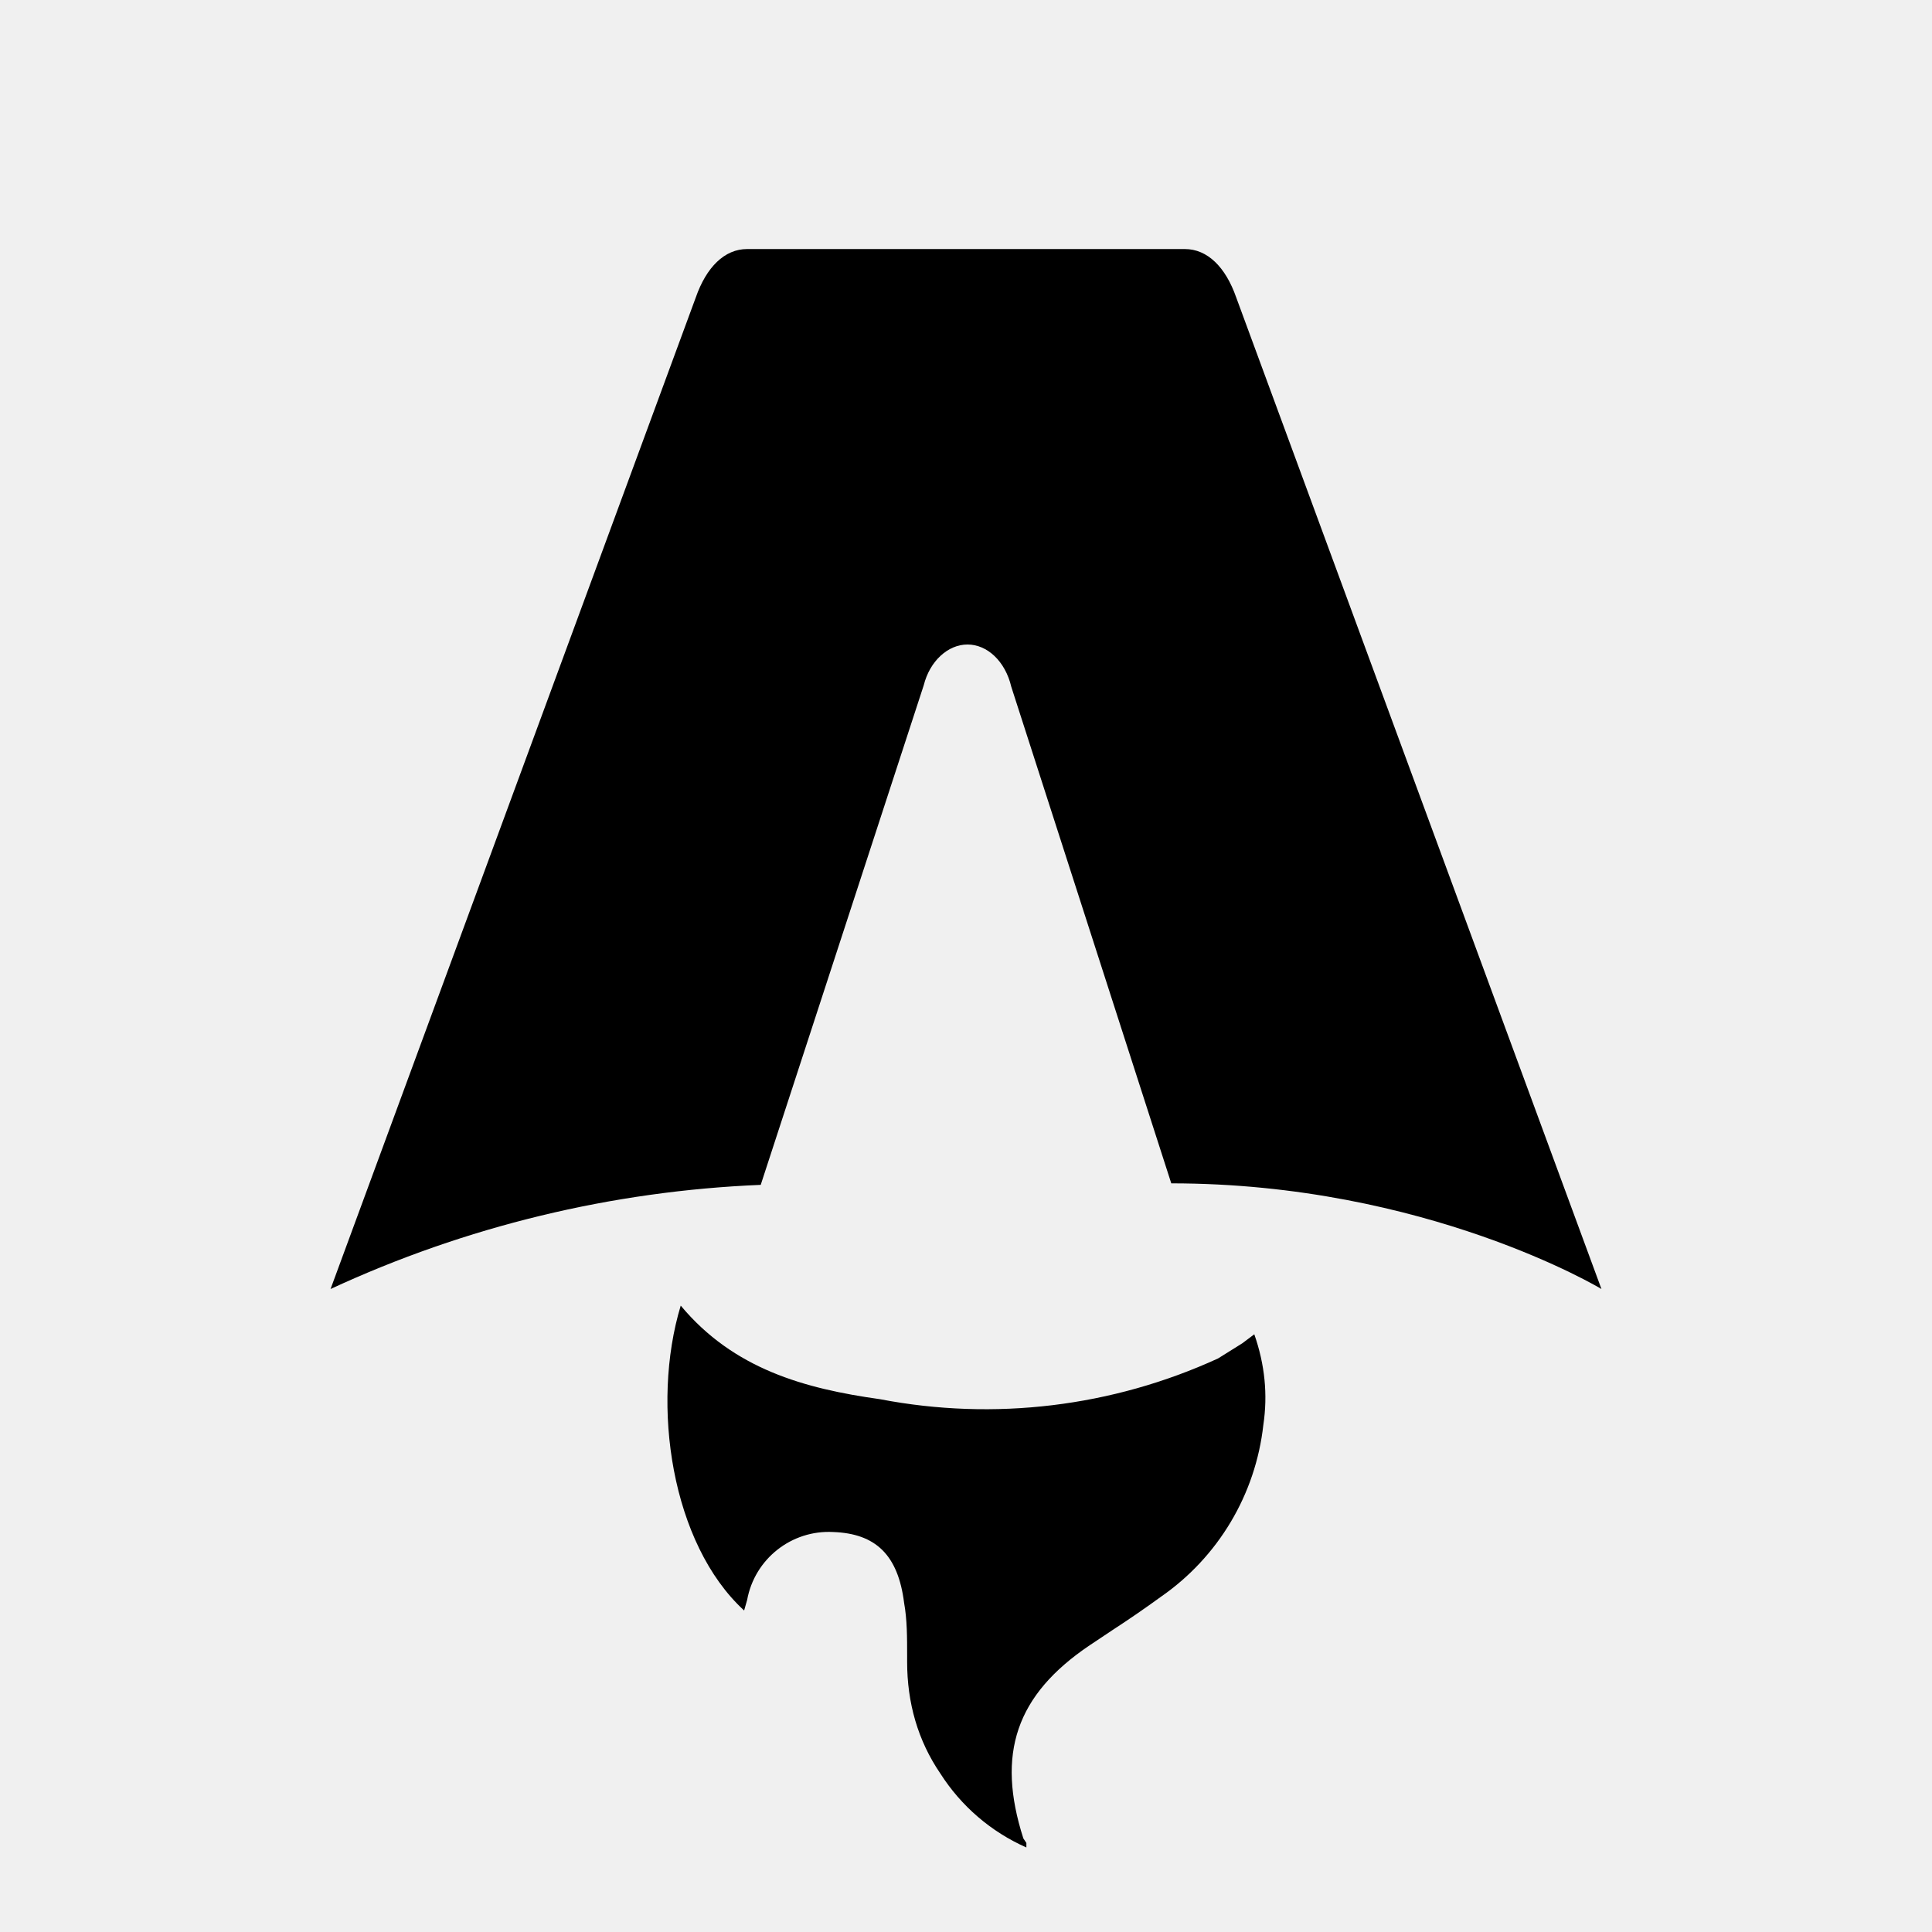
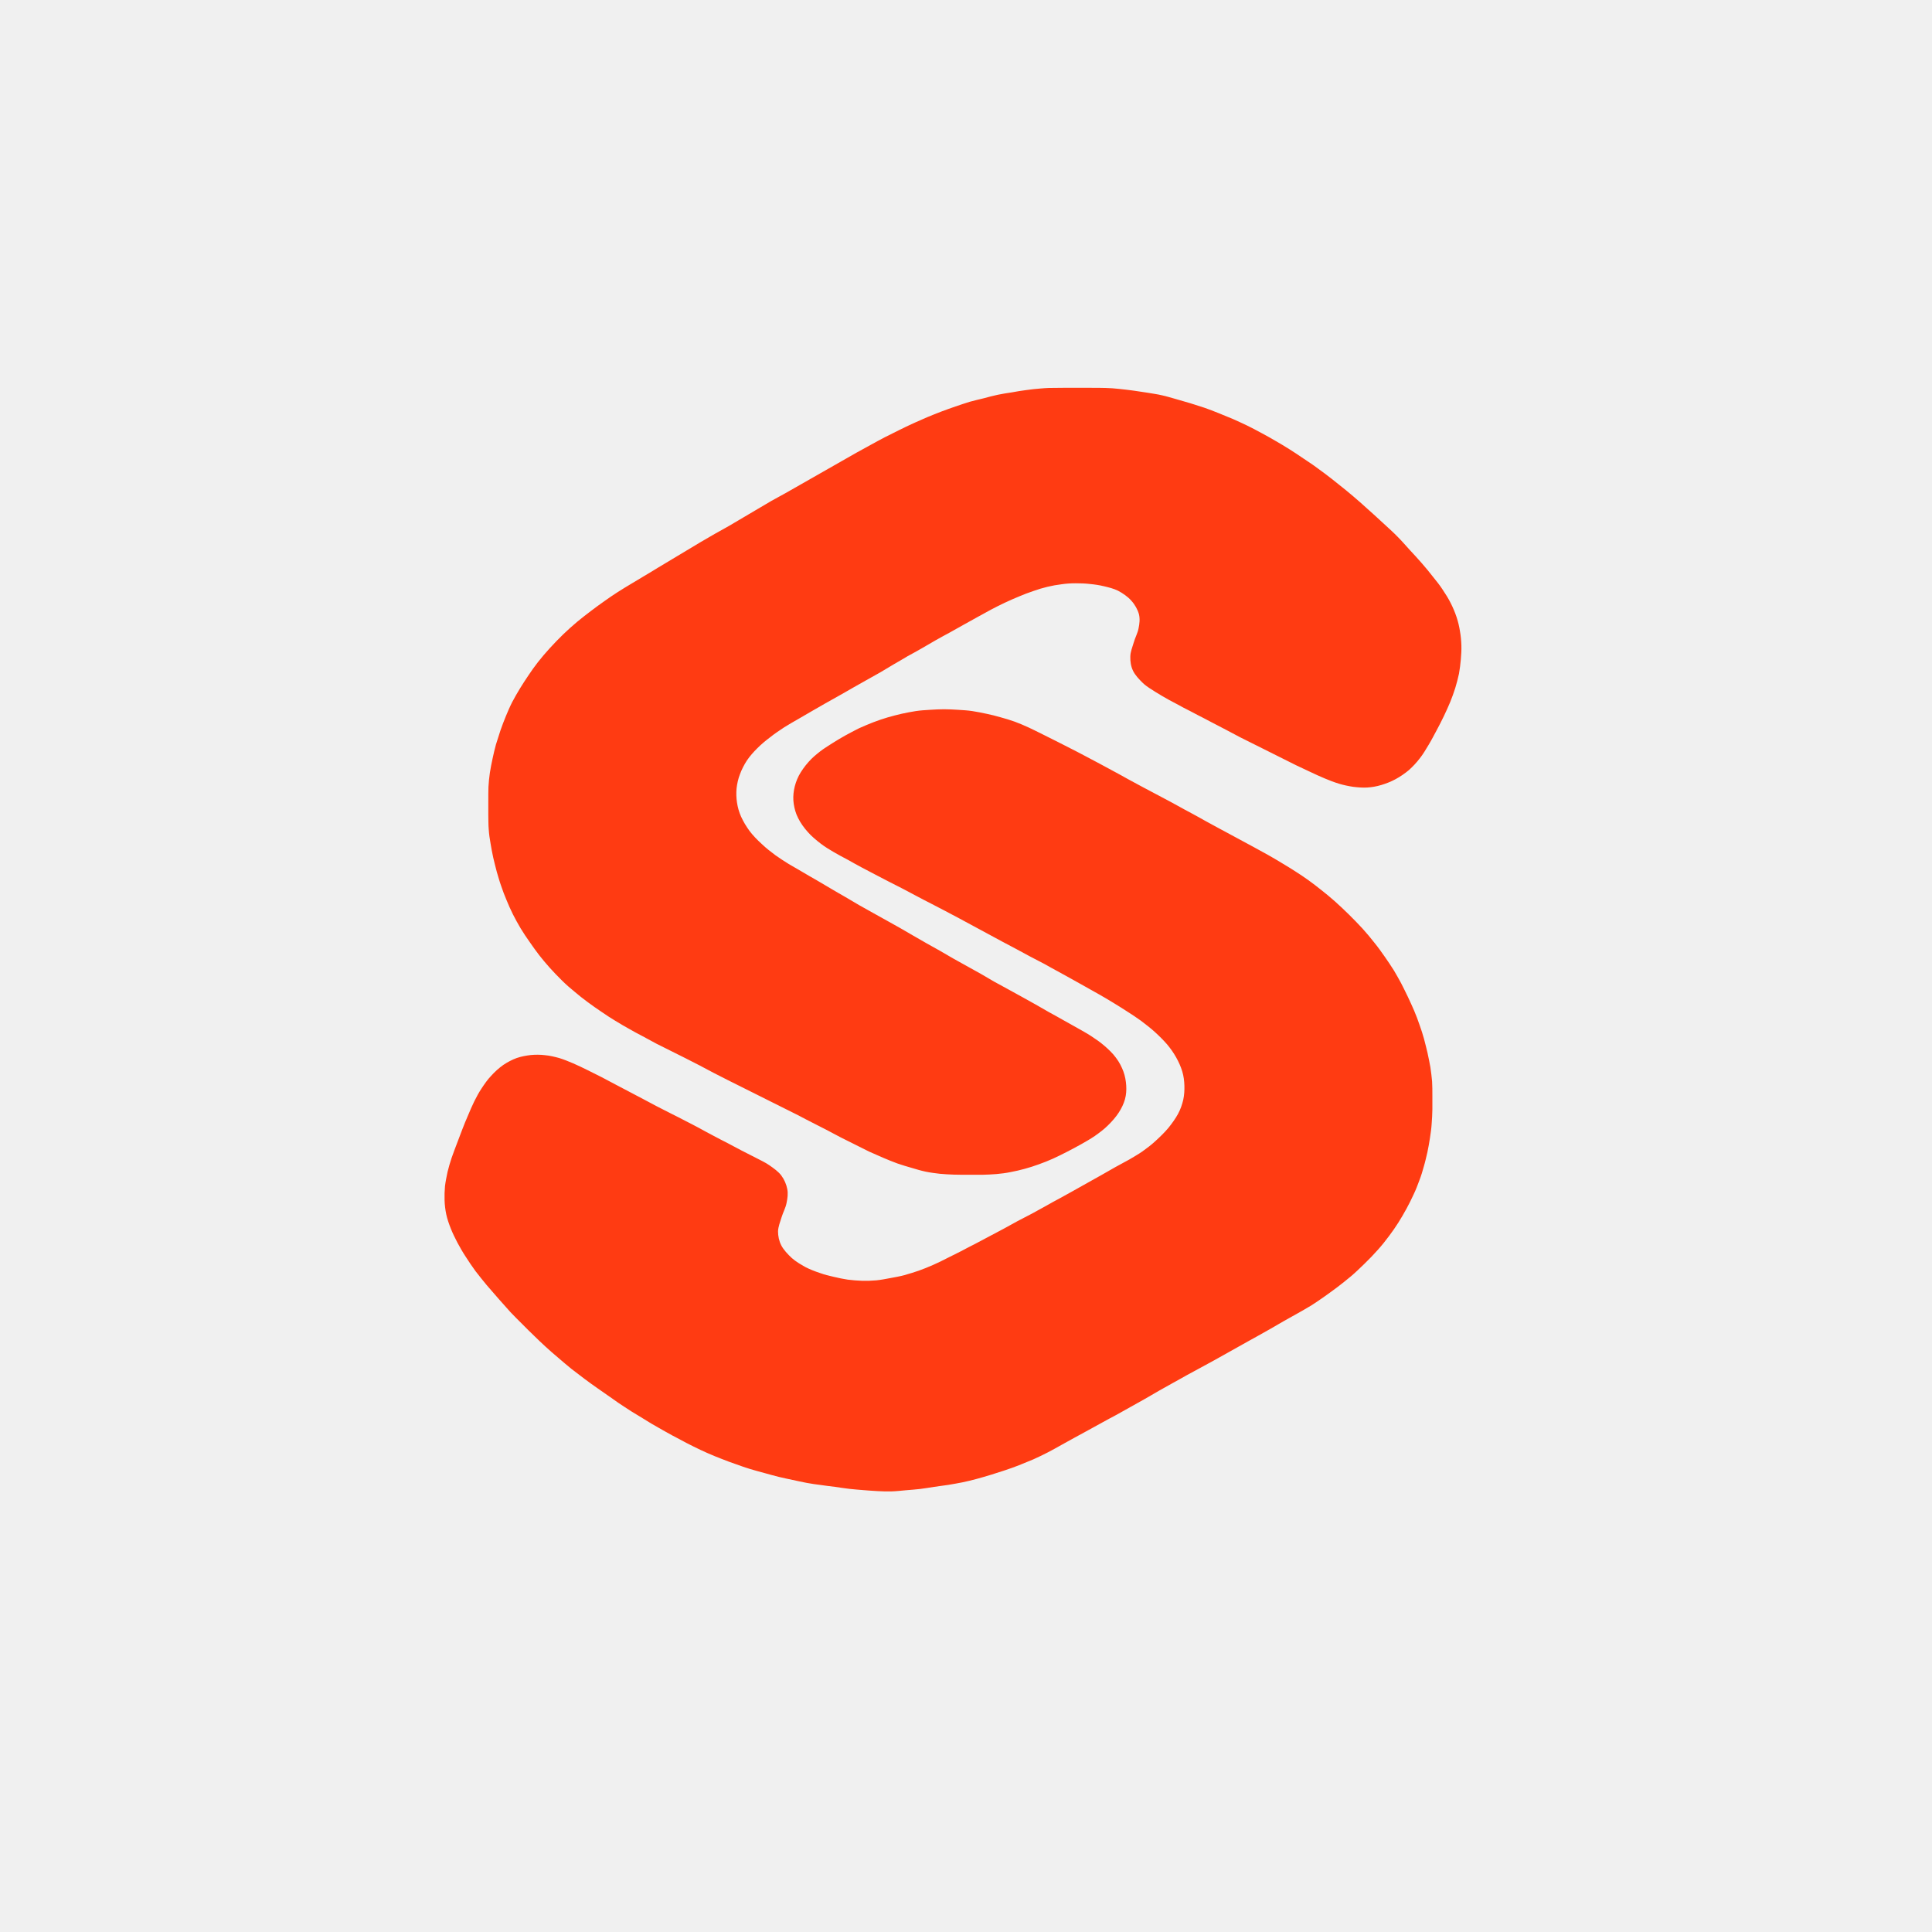
- <svg xmlns="http://www.w3.org/2000/svg" fill="none" viewBox="0 0 128 128">
-   <path d="M50.4 78.5a75.1 75.1 0 0 0-28.5 6.9l24.2-65.7c.7-2 1.9-3.2 3.4-3.2h29c1.5 0 2.7 1.2 3.4 3.2l24.2 65.7s-11.6-7-28.5-7L67 45.5c-.4-1.7-1.6-2.8-2.9-2.8-1.3 0-2.5 1.1-2.9 2.7L50.4 78.5Zm-1.1 28.2Zm-4.2-20.2c-2 6.6-.6 15.8 4.2 20.2a17.5 17.5 0 0 1 .2-.7 5.5 5.5 0 0 1 5.7-4.5c2.8.1 4.3 1.5 4.7 4.7.2 1.1.2 2.3.2 3.5v.4c0 2.7.7 5.2 2.2 7.4a13 13 0 0 0 5.7 4.9v-.3l-.2-.3c-1.8-5.6-.5-9.5 4.4-12.8l1.5-1a73 73 0 0 0 3.2-2.2 16 16 0 0 0 6.8-11.4c.3-2 .1-4-.6-6l-.8.6-1.6 1a37 37 0 0 1-22.4 2.7c-5-.7-9.7-2-13.2-6.2Z" />
-   <style>
-         path { fill: #000; }
-         @media (prefers-color-scheme: dark) {
-             path { fill: #FFF; }
-         }
-     </style>
+ <svg xmlns="http://www.w3.org/2000/svg" viewBox="0 0 1365 1365" role="img" aria-label="Logo" width="1365" height="1365">
+   <path d="M 657.0 501.5 C 653.7 501.7, 650.3 501.9, 647.0 502.4 C 643.7 502.9, 640.3 503.6, 637.0 504.3 C 633.7 505.1, 630.3 505.9, 627.0 506.9 C 623.7 507.9, 620.3 509.0, 617.0 510.3 C 613.7 511.6, 610.3 513.0, 607.0 514.5 C 603.7 516.1, 600.3 518.0, 597.1 519.7 C 593.9 521.5, 590.9 523.3, 587.9 525.2 C 585.0 527.1, 582.1 528.8, 579.3 531.0 C 576.5 533.2, 573.6 535.6, 571.1 538.5 C 568.6 541.3, 566.1 544.8, 564.4 548.0 C 562.7 551.3, 561.6 554.7, 561.0 558.0 C 560.4 561.3, 560.3 564.7, 560.8 568.0 C 561.3 571.3, 562.2 574.7, 563.9 578.0 C 565.5 581.3, 568.0 584.8, 570.7 587.8 C 573.3 590.8, 576.7 593.6, 579.8 596.0 C 582.9 598.4, 586.0 600.2, 589.2 602.1 C 592.4 604.0, 595.7 605.7, 598.9 607.4 C 602.1 609.2, 605.1 610.9, 608.3 612.6 C 611.5 614.3, 614.7 616.0, 618.0 617.7 C 621.3 619.4, 624.7 621.2, 628.0 622.9 C 631.3 624.6, 634.7 626.3, 638.0 628.0 C 641.3 629.8, 644.7 631.6, 648.0 633.3 C 651.3 635.1, 654.7 636.8, 658.0 638.5 C 661.3 640.2, 664.7 642.0, 668.0 643.7 C 671.3 645.5, 674.7 647.2, 678.0 649.0 C 681.3 650.8, 684.7 652.6, 688.0 654.4 C 691.3 656.2, 694.7 658.0, 698.0 659.8 C 701.3 661.6, 704.7 663.4, 708.0 665.2 C 711.3 667.0, 714.7 668.8, 718.0 670.5 C 721.3 672.3, 724.7 674.1, 728.0 675.9 C 731.3 677.6, 734.6 679.3, 737.8 681.0 C 741.0 682.8, 744.0 684.5, 747.2 686.2 C 750.4 688.0, 753.7 689.8, 757.0 691.6 C 760.3 693.5, 763.7 695.4, 767.0 697.2 C 770.2 699.0, 773.4 700.8, 776.6 702.6 C 779.8 704.4, 782.8 706.2, 786.1 708.2 C 789.3 710.2, 792.7 712.2, 796.0 714.4 C 799.3 716.5, 802.7 718.7, 806.0 721.1 C 809.3 723.6, 812.8 726.3, 815.9 729.1 C 819.0 731.9, 822.0 734.9, 824.6 737.9 C 827.1 740.9, 829.2 743.9, 831.0 747.1 C 832.8 750.3, 834.3 753.7, 835.3 757.0 C 836.3 760.3, 836.7 763.7, 836.8 767.0 C 836.9 770.3, 836.7 773.7, 836.0 777.0 C 835.2 780.3, 834.1 783.7, 832.3 787.0 C 830.5 790.3, 828.0 793.8, 825.4 797.0 C 822.7 800.2, 819.2 803.6, 816.1 806.4 C 813.1 809.2, 810.0 811.4, 807.0 813.6 C 804.0 815.7, 801.0 817.3, 797.9 819.2 C 794.7 821.0, 791.3 822.8, 788.0 824.6 C 784.7 826.5, 781.3 828.4, 778.0 830.3 C 774.7 832.2, 771.3 834.0, 768.0 835.9 C 764.7 837.7, 761.4 839.6, 758.2 841.4 C 755.0 843.2, 752.0 844.8, 748.8 846.6 C 745.6 848.3, 742.3 850.1, 739.0 852.0 C 735.7 853.8, 732.3 855.7, 729.0 857.5 C 725.7 859.3, 722.3 860.9, 719.0 862.7 C 715.7 864.5, 712.3 866.4, 709.0 868.2 C 705.7 870.0, 702.3 871.8, 699.0 873.5 C 695.7 875.3, 692.3 877.1, 689.0 878.8 C 685.7 880.5, 682.3 882.2, 679.0 884.0 C 675.7 885.7, 672.3 887.4, 669.0 889.0 C 665.7 890.7, 662.3 892.4, 659.0 893.8 C 655.7 895.3, 652.3 896.6, 649.0 897.8 C 645.7 898.9, 642.3 900.0, 639.0 900.9 C 635.7 901.8, 632.3 902.4, 629.0 903.0 C 625.7 903.6, 622.3 904.3, 619.0 904.6 C 615.7 904.9, 612.3 905.0, 609.0 904.9 C 605.7 904.8, 602.3 904.5, 599.0 904.1 C 595.7 903.6, 592.3 902.9, 589.0 902.1 C 585.7 901.4, 582.3 900.5, 579.0 899.3 C 575.7 898.2, 572.3 896.9, 569.0 895.2 C 565.8 893.4, 562.2 891.3, 559.4 888.8 C 556.6 886.2, 553.6 883.0, 552.0 879.9 C 550.4 876.8, 549.7 873.3, 549.7 870.0 C 549.8 866.7, 551.2 863.3, 552.2 860.0 C 553.2 856.7, 555.1 853.3, 555.7 850.0 C 556.4 846.7, 556.9 843.3, 556.2 840.0 C 555.6 836.8, 554.1 833.3, 552.0 830.5 C 549.9 827.7, 546.6 825.4, 543.6 823.3 C 540.6 821.2, 537.2 819.7, 534.0 818.0 C 530.7 816.3, 527.3 814.6, 524.0 812.9 C 520.7 811.2, 517.3 809.4, 514.0 807.6 C 510.7 805.9, 507.3 804.2, 504.0 802.4 C 500.7 800.7, 497.3 798.8, 494.0 797.0 C 490.7 795.2, 487.3 793.5, 484.0 791.8 C 480.7 790.0, 477.3 788.4, 474.0 786.7 C 470.7 785.0, 467.3 783.3, 464.0 781.6 C 460.8 779.9, 457.6 778.2, 454.4 776.5 C 451.2 774.8, 448.2 773.2, 444.9 771.5 C 441.7 769.8, 438.3 768.0, 435.0 766.3 C 431.7 764.5, 428.3 762.7, 425.0 761.0 C 421.7 759.3, 418.3 757.6, 415.0 756.0 C 411.7 754.4, 408.3 752.7, 405.0 751.3 C 401.7 749.9, 398.3 748.5, 395.0 747.5 C 391.7 746.6, 388.3 745.8, 385.0 745.5 C 381.7 745.1, 378.3 745.1, 375.0 745.4 C 371.7 745.8, 368.3 746.4, 365.1 747.5 C 361.8 748.7, 358.6 750.4, 355.6 752.4 C 352.6 754.5, 349.5 757.3, 347.0 760.1 C 344.4 762.8, 342.3 765.9, 340.3 768.9 C 338.3 771.9, 336.7 774.9, 335.1 778.1 C 333.5 781.3, 332.1 784.7, 330.7 788.0 C 329.2 791.3, 327.9 794.7, 326.6 798.0 C 325.3 801.3, 324.1 804.7, 322.8 808.0 C 321.6 811.3, 320.2 814.7, 319.1 818.0 C 318.0 821.3, 317.0 824.7, 316.2 828.0 C 315.5 831.3, 314.8 834.7, 314.4 838.0 C 314.1 841.3, 314.0 844.7, 314.1 848.0 C 314.2 851.3, 314.6 854.7, 315.3 858.0 C 316.0 861.3, 317.2 864.7, 318.5 868.0 C 319.8 871.3, 321.5 874.7, 323.2 878.0 C 325.0 881.3, 326.9 884.7, 329.1 888.0 C 331.2 891.3, 333.5 894.7, 335.9 898.0 C 338.4 901.3, 341.2 904.7, 343.9 908.0 C 346.7 911.3, 349.7 914.7, 352.5 917.9 C 355.2 921.0, 357.9 924.0, 360.6 927.0 C 363.4 929.9, 366.2 932.8, 369.0 935.5 C 371.8 938.4, 374.6 941.1, 377.4 943.8 C 380.1 946.4, 382.7 949.0, 385.5 951.5 C 388.3 954.1, 391.2 956.6, 394.3 959.2 C 397.3 961.8, 400.7 964.7, 403.8 967.2 C 407.0 969.7, 410.0 972.0, 413.1 974.3 C 416.2 976.6, 419.2 978.8, 422.4 981.0 C 425.5 983.2, 428.8 985.5, 432.0 987.7 C 435.1 989.9, 438.3 992.2, 441.5 994.2 C 444.6 996.3, 447.7 998.2, 450.9 1000.1 C 454.0 1002.0, 457.0 1003.9, 460.2 1005.8 C 463.4 1007.6, 466.7 1009.6, 470.0 1011.4 C 473.3 1013.3, 476.7 1015.1, 480.0 1016.8 C 483.3 1018.6, 486.7 1020.4, 490.0 1022.0 C 493.3 1023.7, 496.7 1025.2, 500.0 1026.7 C 503.3 1028.2, 506.7 1029.5, 510.0 1030.8 C 513.3 1032.1, 516.7 1033.4, 520.0 1034.5 C 523.3 1035.7, 526.7 1036.9, 530.0 1037.9 C 533.3 1038.9, 536.7 1039.8, 540.0 1040.7 C 543.3 1041.7, 546.7 1042.5, 550.0 1043.4 C 553.3 1044.2, 556.7 1044.9, 560.0 1045.6 C 563.3 1046.3, 566.7 1047.1, 570.0 1047.7 C 573.3 1048.3, 576.7 1048.8, 580.0 1049.2 C 583.3 1049.7, 586.7 1050.1, 590.0 1050.5 C 593.3 1051.0, 596.7 1051.5, 600.0 1051.9 C 603.3 1052.3, 606.7 1052.5, 610.0 1052.8 C 613.3 1053.0, 616.7 1053.4, 620.0 1053.5 C 623.3 1053.7, 626.7 1053.8, 630.0 1053.7 C 633.3 1053.6, 636.7 1053.2, 640.0 1052.9 C 643.3 1052.6, 646.7 1052.4, 650.0 1052.0 C 653.3 1051.6, 656.7 1051.0, 660.0 1050.5 C 663.3 1050.0, 666.7 1049.6, 670.0 1049.1 C 673.3 1048.5, 676.7 1048.0, 680.0 1047.3 C 683.3 1046.6, 686.7 1045.8, 690.0 1044.9 C 693.3 1044.0, 696.7 1043.0, 700.0 1042.0 C 703.3 1041.0, 706.7 1039.9, 710.0 1038.8 C 713.3 1037.7, 716.7 1036.5, 720.0 1035.2 C 723.3 1033.9, 726.7 1032.5, 730.0 1031.1 C 733.3 1029.6, 736.7 1028.0, 740.0 1026.3 C 743.3 1024.6, 746.5 1022.8, 749.7 1021.0 C 752.9 1019.3, 755.9 1017.5, 759.1 1015.8 C 762.4 1014.0, 765.7 1012.2, 769.0 1010.4 C 772.3 1008.6, 775.7 1006.7, 779.0 1004.9 C 782.3 1003.0, 785.7 1001.3, 789.0 999.5 C 792.3 997.7, 795.7 995.8, 799.0 993.9 C 802.3 992.1, 805.7 990.2, 809.0 988.3 C 812.3 986.4, 815.7 984.4, 819.0 982.5 C 822.3 980.6, 825.7 978.7, 829.0 976.9 C 832.2 975.1, 835.4 973.4, 838.5 971.6 C 841.7 969.9, 844.8 968.2, 848.1 966.4 C 851.3 964.6, 854.7 962.8, 858.0 961.0 C 861.3 959.2, 864.7 957.3, 868.0 955.4 C 871.3 953.5, 874.7 951.6, 878.0 949.8 C 881.3 947.9, 884.7 946.1, 887.9 944.3 C 891.2 942.5, 894.3 940.7, 897.5 938.9 C 900.6 937.1, 903.8 935.3, 907.0 933.4 C 910.3 931.6, 913.7 929.7, 917.0 927.8 C 920.3 925.9, 923.6 924.1, 926.8 922.1 C 929.9 920.1, 932.7 918.2, 935.8 916.0 C 938.8 913.9, 941.9 911.6, 945.0 909.3 C 948.1 906.9, 951.2 904.5, 954.4 901.8 C 957.6 899.1, 960.8 896.0, 964.0 892.9 C 967.2 889.8, 970.6 886.3, 973.5 883.0 C 976.4 879.8, 978.9 876.6, 981.3 873.4 C 983.7 870.2, 985.8 867.2, 987.9 863.9 C 989.9 860.7, 991.9 857.3, 993.7 854.0 C 995.5 850.7, 997.2 847.3, 998.7 844.0 C 1000.3 840.7, 1001.6 837.3, 1002.8 834.0 C 1004.1 830.7, 1005.1 827.3, 1006.0 824.0 C 1007.0 820.7, 1007.7 817.3, 1008.5 814.0 C 1009.2 810.7, 1009.8 807.3, 1010.3 804.0 C 1010.8 800.7, 1011.3 797.3, 1011.5 794.0 C 1011.8 790.7, 1011.9 787.3, 1012.0 784.0 C 1012.0 780.7, 1012.0 777.3, 1012.0 774.0 C 1012.0 770.7, 1012.0 767.3, 1011.8 764.0 C 1011.5 760.7, 1011.1 757.3, 1010.6 754.0 C 1010.0 750.7, 1009.3 747.3, 1008.6 744.0 C 1007.8 740.7, 1007.0 737.3, 1006.1 734.0 C 1005.2 730.7, 1004.1 727.3, 1002.9 724.0 C 1001.8 720.7, 1000.5 717.3, 999.1 714.0 C 997.7 710.7, 996.1 707.3, 994.6 704.1 C 993.0 700.8, 991.5 697.7, 989.9 694.6 C 988.2 691.6, 986.7 688.7, 984.8 685.6 C 982.8 682.5, 980.7 679.2, 978.4 676.0 C 976.1 672.7, 973.7 669.3, 971.0 666.0 C 968.4 662.7, 965.6 659.3, 962.6 656.0 C 959.6 652.7, 956.2 649.3, 953.0 646.1 C 949.7 642.9, 946.3 639.6, 943.0 636.7 C 939.8 633.9, 936.6 631.2, 933.5 628.8 C 930.4 626.3, 927.6 624.2, 924.6 622.0 C 921.5 619.8, 918.3 617.6, 915.1 615.6 C 912.0 613.6, 908.9 611.7, 905.7 609.8 C 902.5 607.8, 899.3 606.0, 896.0 604.1 C 892.7 602.3, 889.3 600.4, 886.0 598.6 C 882.7 596.8, 879.3 595.0, 876.0 593.2 C 872.7 591.4, 869.3 589.6, 866.0 587.8 C 862.7 586.0, 859.4 584.3, 856.2 582.5 C 853.0 580.8, 850.0 579.1, 846.8 577.3 C 843.6 575.5, 840.3 573.8, 837.0 572.0 C 833.7 570.2, 830.3 568.3, 827.0 566.5 C 823.7 564.7, 820.3 563.0, 817.0 561.2 C 813.7 559.4, 810.3 557.7, 807.0 555.9 C 803.7 554.1, 800.3 552.3, 797.0 550.5 C 793.7 548.6, 790.3 546.8, 787.0 545.0 C 783.7 543.2, 780.3 541.4, 777.0 539.6 C 773.7 537.8, 770.3 536.0, 767.0 534.3 C 763.7 532.5, 760.3 530.8, 757.0 529.1 C 753.7 527.4, 750.3 525.7, 747.0 524.0 C 743.7 522.3, 740.3 520.7, 737.0 519.0 C 733.7 517.4, 730.3 515.6, 727.0 514.1 C 723.7 512.6, 720.3 511.1, 717.0 509.9 C 713.7 508.7, 710.3 507.7, 707.0 506.8 C 703.7 505.8, 700.3 505.0, 697.0 504.3 C 693.7 503.6, 690.3 502.9, 687.0 502.4 C 683.7 501.9, 680.3 501.7, 677.0 501.5 C 673.7 501.3, 670.3 501.1, 667.0 501.1 C 663.7 501.1, 660.3 501.3, 657.0 501.5 Z M 735.0 274.5 C 732.3 274.7, 728.3 275.1, 725.0 275.6 C 721.7 276.0, 718.3 276.6, 715.0 277.2 C 711.7 277.7, 708.3 278.2, 705.0 278.9 C 701.7 279.6, 698.3 280.5, 695.0 281.4 C 691.7 282.2, 688.3 283.0, 685.0 283.9 C 681.7 284.9, 678.3 286.1, 675.0 287.2 C 671.7 288.4, 668.3 289.5, 665.0 290.8 C 661.7 292.1, 658.3 293.4, 655.0 294.8 C 651.7 296.2, 648.3 297.7, 645.0 299.2 C 641.7 300.7, 638.3 302.4, 635.0 304.0 C 631.7 305.6, 628.3 307.3, 625.0 309.0 C 621.7 310.7, 618.3 312.6, 615.0 314.4 C 611.7 316.2, 608.3 318.1, 605.0 319.9 C 601.7 321.8, 598.3 323.7, 595.0 325.6 C 591.7 327.5, 588.3 329.4, 585.0 331.3 C 581.7 333.2, 578.3 335.1, 575.0 337.0 C 571.7 338.9, 568.3 340.8, 565.0 342.7 C 561.7 344.6, 558.3 346.5, 555.0 348.4 C 551.7 350.3, 548.3 352.0, 545.0 353.9 C 541.7 355.8, 538.3 357.8, 535.0 359.8 C 531.7 361.7, 528.3 363.8, 525.0 365.7 C 521.7 367.7, 518.3 369.7, 515.0 371.6 C 511.7 373.5, 508.3 375.3, 505.0 377.2 C 501.7 379.1, 498.3 381.1, 495.0 383.0 C 491.7 385.0, 488.3 387.0, 485.0 389.0 C 481.7 391.0, 478.3 393.0, 475.0 395.0 C 471.7 397.0, 468.3 399.0, 465.0 401.0 C 461.8 403.0, 458.6 404.9, 455.4 406.8 C 452.2 408.7, 449.1 410.6, 445.9 412.5 C 442.8 414.4, 439.5 416.3, 436.3 418.4 C 433.2 420.4, 430.1 422.5, 426.9 424.8 C 423.7 427.0, 420.4 429.5, 417.2 431.9 C 414.0 434.4, 411.0 436.6, 407.8 439.3 C 404.6 442.0, 401.2 445.0, 398.0 448.1 C 394.8 451.2, 391.4 454.7, 388.4 458.0 C 385.4 461.3, 382.5 464.7, 380.0 467.9 C 377.5 471.1, 375.4 474.1, 373.4 477.1 C 371.3 480.2, 369.4 483.1, 367.5 486.2 C 365.6 489.4, 363.6 492.7, 361.9 496.0 C 360.2 499.3, 358.8 502.7, 357.4 506.0 C 356.0 509.3, 354.8 512.7, 353.6 516.0 C 352.5 519.3, 351.4 522.7, 350.4 526.0 C 349.5 529.3, 348.7 532.7, 348.0 536.0 C 347.3 539.3, 346.6 542.7, 346.1 546.0 C 345.6 549.3, 345.3 552.7, 345.1 556.0 C 345.0 559.3, 345.0 562.7, 345.0 566.0 C 345.0 569.3, 345.0 572.7, 345.0 576.0 C 345.1 579.3, 345.0 582.7, 345.3 586.0 C 345.5 589.3, 346.0 592.7, 346.6 596.0 C 347.1 599.3, 347.8 602.7, 348.5 606.0 C 349.3 609.3, 350.1 612.7, 351.0 616.0 C 352.0 619.3, 352.9 622.7, 354.1 626.0 C 355.2 629.3, 356.5 632.7, 357.9 636.0 C 359.2 639.3, 360.8 642.7, 362.4 646.0 C 364.1 649.3, 365.9 652.7, 367.9 656.0 C 369.9 659.3, 372.2 662.7, 374.4 665.8 C 376.6 669.0, 378.7 671.9, 381.0 674.9 C 383.3 677.8, 385.5 680.5, 388.2 683.5 C 390.9 686.5, 394.0 689.8, 397.0 692.7 C 399.9 695.6, 403.0 698.3, 406.1 700.8 C 409.1 703.4, 412.0 705.6, 415.2 708.0 C 418.3 710.3, 421.7 712.7, 425.0 714.9 C 428.2 717.1, 431.5 719.3, 434.7 721.2 C 437.9 723.2, 440.9 724.9, 444.1 726.7 C 447.4 728.6, 450.7 730.4, 454.0 732.1 C 457.3 733.9, 460.7 735.7, 464.0 737.5 C 467.3 739.2, 470.7 740.9, 474.0 742.5 C 477.3 744.2, 480.7 745.9, 484.0 747.5 C 487.3 749.2, 490.7 750.9, 494.0 752.6 C 497.3 754.3, 500.7 756.1, 504.0 757.9 C 507.3 759.6, 510.7 761.3, 514.0 763.0 C 517.3 764.7, 520.7 766.3, 524.0 768.0 C 527.3 769.7, 530.7 771.3, 534.0 773.0 C 537.3 774.7, 540.7 776.3, 544.0 778.0 C 547.3 779.7, 550.7 781.3, 554.0 783.0 C 557.3 784.7, 560.7 786.3, 564.0 788.0 C 567.3 789.8, 570.7 791.5, 574.0 793.2 C 577.3 795.0, 580.7 796.5, 584.0 798.3 C 587.3 800.0, 590.7 801.9, 594.0 803.6 C 597.3 805.3, 600.7 807.0, 604.0 808.6 C 607.3 810.3, 610.7 812.0, 614.0 813.6 C 617.3 815.1, 620.7 816.6, 624.0 818.0 C 627.3 819.4, 630.7 820.8, 634.0 822.0 C 637.3 823.1, 640.7 824.2, 644.0 825.1 C 647.3 826.1, 650.7 827.1, 654.0 827.8 C 657.3 828.5, 660.7 828.9, 664.0 829.3 C 667.3 829.6, 670.7 829.8, 674.0 829.9 C 677.3 830.0, 680.7 830.0, 684.0 830.0 C 687.3 830.0, 690.7 830.0, 694.0 830.0 C 697.3 829.9, 700.7 829.8, 704.0 829.5 C 707.3 829.2, 710.7 828.8, 714.0 828.1 C 717.3 827.5, 720.7 826.7, 724.0 825.8 C 727.3 824.9, 730.7 823.8, 734.0 822.6 C 737.3 821.4, 740.7 820.1, 744.0 818.6 C 747.3 817.1, 750.7 815.4, 754.0 813.7 C 757.3 812.0, 760.7 810.2, 763.9 808.4 C 767.2 806.5, 770.3 804.8, 773.5 802.6 C 776.6 800.4, 779.9 798.0, 782.7 795.2 C 785.5 792.5, 788.4 789.2, 790.4 786.1 C 792.4 783.0, 793.9 779.9, 794.8 776.7 C 795.7 773.5, 795.9 770.3, 795.7 767.0 C 795.5 763.7, 794.9 760.3, 793.7 757.0 C 792.5 753.8, 790.8 750.4, 788.5 747.4 C 786.3 744.3, 783.1 741.3, 780.2 738.8 C 777.2 736.2, 774.1 734.1, 770.9 732.0 C 767.7 729.9, 764.3 728.1, 761.0 726.2 C 757.7 724.3, 754.3 722.4, 751.0 720.6 C 747.7 718.7, 744.4 716.9, 741.1 715.1 C 737.9 713.2, 734.9 711.5, 731.7 709.7 C 728.5 707.9, 725.3 706.1, 722.0 704.3 C 718.7 702.5, 715.3 700.6, 712.0 698.8 C 708.7 697.0, 705.5 695.3, 702.3 693.5 C 699.1 691.7, 696.1 689.8, 692.9 688.0 C 689.6 686.2, 686.3 684.3, 683.0 682.5 C 679.8 680.7, 676.5 678.9, 673.3 677.1 C 670.2 675.3, 667.1 673.5, 664.0 671.7 C 660.9 670.0, 657.8 668.2, 654.7 666.5 C 651.6 664.7, 648.4 662.9, 645.3 661.1 C 642.2 659.3, 639.1 657.5, 636.0 655.7 C 632.9 654.0, 629.8 652.2, 626.7 650.5 C 623.5 648.7, 620.3 646.9, 617.0 645.1 C 613.7 643.2, 610.3 641.4, 607.0 639.5 C 603.7 637.5, 600.3 635.5, 597.0 633.6 C 593.7 631.7, 590.3 629.8, 587.0 627.8 C 583.7 625.9, 580.3 623.9, 577.0 621.9 C 573.7 620.0, 570.3 618.1, 567.0 616.1 C 563.7 614.2, 560.4 612.3, 557.2 610.4 C 554.0 608.4, 551.0 606.5, 547.8 604.2 C 544.6 601.8, 541.2 599.2, 538.2 596.3 C 535.1 593.5, 531.9 590.2, 529.5 587.0 C 527.1 583.7, 525.1 580.3, 523.6 577.0 C 522.1 573.7, 521.2 570.3, 520.7 567.0 C 520.2 563.7, 520.1 560.3, 520.4 557.0 C 520.8 553.7, 521.5 550.3, 522.8 547.0 C 524.0 543.7, 525.7 540.4, 527.7 537.3 C 529.8 534.2, 532.3 531.4, 535.0 528.7 C 537.8 525.9, 540.9 523.3, 544.1 520.9 C 547.2 518.4, 550.7 516.1, 554.0 513.9 C 557.3 511.8, 560.7 509.9, 564.0 508.0 C 567.3 506.1, 570.6 504.2, 573.8 502.3 C 577.0 500.5, 580.0 498.8, 583.2 496.9 C 586.4 495.1, 589.7 493.3, 593.0 491.4 C 596.3 489.6, 599.6 487.6, 602.8 485.8 C 606.0 484.0, 609.0 482.3, 612.2 480.5 C 615.4 478.7, 618.7 476.9, 622.0 475.0 C 625.2 473.1, 628.5 471.1, 631.7 469.2 C 634.9 467.4, 637.9 465.6, 641.1 463.7 C 644.4 461.9, 647.7 460.1, 651.0 458.2 C 654.3 456.3, 657.7 454.3, 661.0 452.4 C 664.3 450.5, 667.7 448.7, 671.0 446.9 C 674.3 445.0, 677.7 443.2, 681.0 441.3 C 684.3 439.5, 687.7 437.6, 690.9 435.8 C 694.2 434.0, 697.2 432.3, 700.4 430.6 C 703.6 428.9, 706.8 427.3, 710.0 425.8 C 713.3 424.2, 716.7 422.8, 720.0 421.4 C 723.3 420.0, 726.7 418.7, 730.0 417.6 C 733.3 416.4, 736.7 415.4, 740.0 414.6 C 743.3 413.8, 746.7 413.2, 750.0 412.8 C 753.3 412.3, 756.7 412.1, 760.0 412.1 C 763.3 412.1, 766.7 412.2, 770.0 412.6 C 773.3 412.9, 776.7 413.4, 780.0 414.2 C 783.3 415.0, 786.8 415.8, 790.0 417.4 C 793.2 419.1, 796.9 421.6, 799.3 424.4 C 801.8 427.1, 803.8 430.7, 804.7 434.0 C 805.5 437.3, 805.1 440.7, 804.4 444.0 C 803.8 447.3, 801.9 450.7, 801.0 454.0 C 800.0 457.3, 798.6 460.7, 798.6 464.0 C 798.5 467.3, 799.0 470.8, 800.5 473.9 C 802.0 477.0, 804.8 480.0, 807.5 482.6 C 810.1 485.1, 813.6 487.1, 816.7 489.1 C 819.9 491.1, 822.9 492.8, 826.1 494.6 C 829.4 496.3, 832.7 498.1, 836.0 499.9 C 839.3 501.6, 842.7 503.3, 846.0 505.1 C 849.3 506.8, 852.7 508.5, 856.0 510.3 C 859.3 512.0, 862.7 513.8, 866.0 515.5 C 869.3 517.3, 872.7 519.1, 876.0 520.8 C 879.3 522.5, 882.7 524.1, 886.0 525.8 C 889.3 527.4, 892.7 529.1, 896.0 530.8 C 899.3 532.4, 902.7 534.1, 906.0 535.8 C 909.3 537.4, 912.7 539.2, 916.0 540.8 C 919.3 542.4, 922.7 544.0, 926.0 545.5 C 929.3 547.1, 932.7 548.6, 936.0 550.0 C 939.3 551.4, 942.7 552.7, 946.0 553.7 C 949.3 554.7, 952.7 555.4, 956.0 555.9 C 959.3 556.3, 962.7 556.6, 966.0 556.4 C 969.3 556.2, 972.7 555.6, 976.0 554.6 C 979.3 553.6, 982.7 552.3, 986.0 550.5 C 989.2 548.8, 992.5 546.5, 995.4 544.1 C 998.2 541.6, 1000.8 538.8, 1003.1 535.8 C 1005.5 532.8, 1007.5 529.3, 1009.5 526.0 C 1011.5 522.7, 1013.2 519.3, 1015.0 516.0 C 1016.8 512.7, 1018.5 509.3, 1020.1 506.0 C 1021.7 502.7, 1023.2 499.3, 1024.6 496.0 C 1025.9 492.7, 1027.2 489.3, 1028.2 486.0 C 1029.2 482.7, 1030.1 479.3, 1030.8 476.0 C 1031.4 472.7, 1031.8 469.3, 1032.1 466.0 C 1032.4 462.7, 1032.6 459.3, 1032.5 456.0 C 1032.4 452.7, 1032.1 449.3, 1031.5 446.0 C 1031.0 442.7, 1030.2 439.3, 1029.1 436.0 C 1028.0 432.7, 1026.6 429.3, 1024.9 426.0 C 1023.3 422.8, 1021.3 419.6, 1019.2 416.5 C 1017.2 413.4, 1015.0 410.7, 1012.5 407.6 C 1010.1 404.5, 1007.4 401.2, 1004.6 398.0 C 1001.8 394.8, 998.6 391.3, 995.7 388.2 C 992.9 385.1, 990.3 382.1, 987.5 379.3 C 984.8 376.5, 982.1 374.1, 979.3 371.5 C 976.5 368.9, 973.7 366.4, 970.7 363.6 C 967.6 360.9, 964.3 357.8, 961.0 354.9 C 957.7 352.0, 954.3 349.1, 951.0 346.4 C 947.7 343.7, 944.3 341.0, 941.0 338.4 C 937.7 335.8, 934.3 333.3, 931.0 330.9 C 927.7 328.4, 924.3 326.2, 921.0 324.0 C 917.7 321.7, 914.3 319.5, 911.0 317.4 C 907.7 315.3, 904.3 313.3, 901.0 311.4 C 897.7 309.4, 894.3 307.6, 891.0 305.8 C 887.7 304.0, 884.3 302.2, 881.0 300.6 C 877.7 299.0, 874.3 297.5, 871.0 296.0 C 867.7 294.6, 864.3 293.2, 861.0 291.9 C 857.7 290.5, 854.3 289.3, 851.0 288.1 C 847.7 287.0, 844.3 285.9, 841.0 284.9 C 837.7 283.9, 834.3 283.0, 831.0 282.0 C 827.7 281.1, 824.3 280.0, 821.0 279.3 C 817.7 278.5, 814.3 278.1, 811.0 277.5 C 807.7 277.0, 804.3 276.5, 801.0 276.0 C 797.7 275.6, 794.3 275.1, 791.0 274.8 C 787.7 274.4, 784.3 274.2, 781.0 274.1 C 777.7 274.0, 774.3 274.0, 771.0 274.0 C 767.7 274.0, 764.3 274.0, 761.0 274.0 C 757.7 274.0, 754.3 274.0, 751.0 274.0 C 747.7 274.0, 743.7 274.1, 741.0 274.1 C 738.3 274.2, 737.7 274.3, 735.0 274.5 Z" fill="#ff3b12" fill-rule="evenodd" />
+   <style>@media (prefers-color-scheme: light) { :root { filter: none; } }
+ @media (prefers-color-scheme: dark) { :root { filter: none; } }
+ </style>
</svg>
